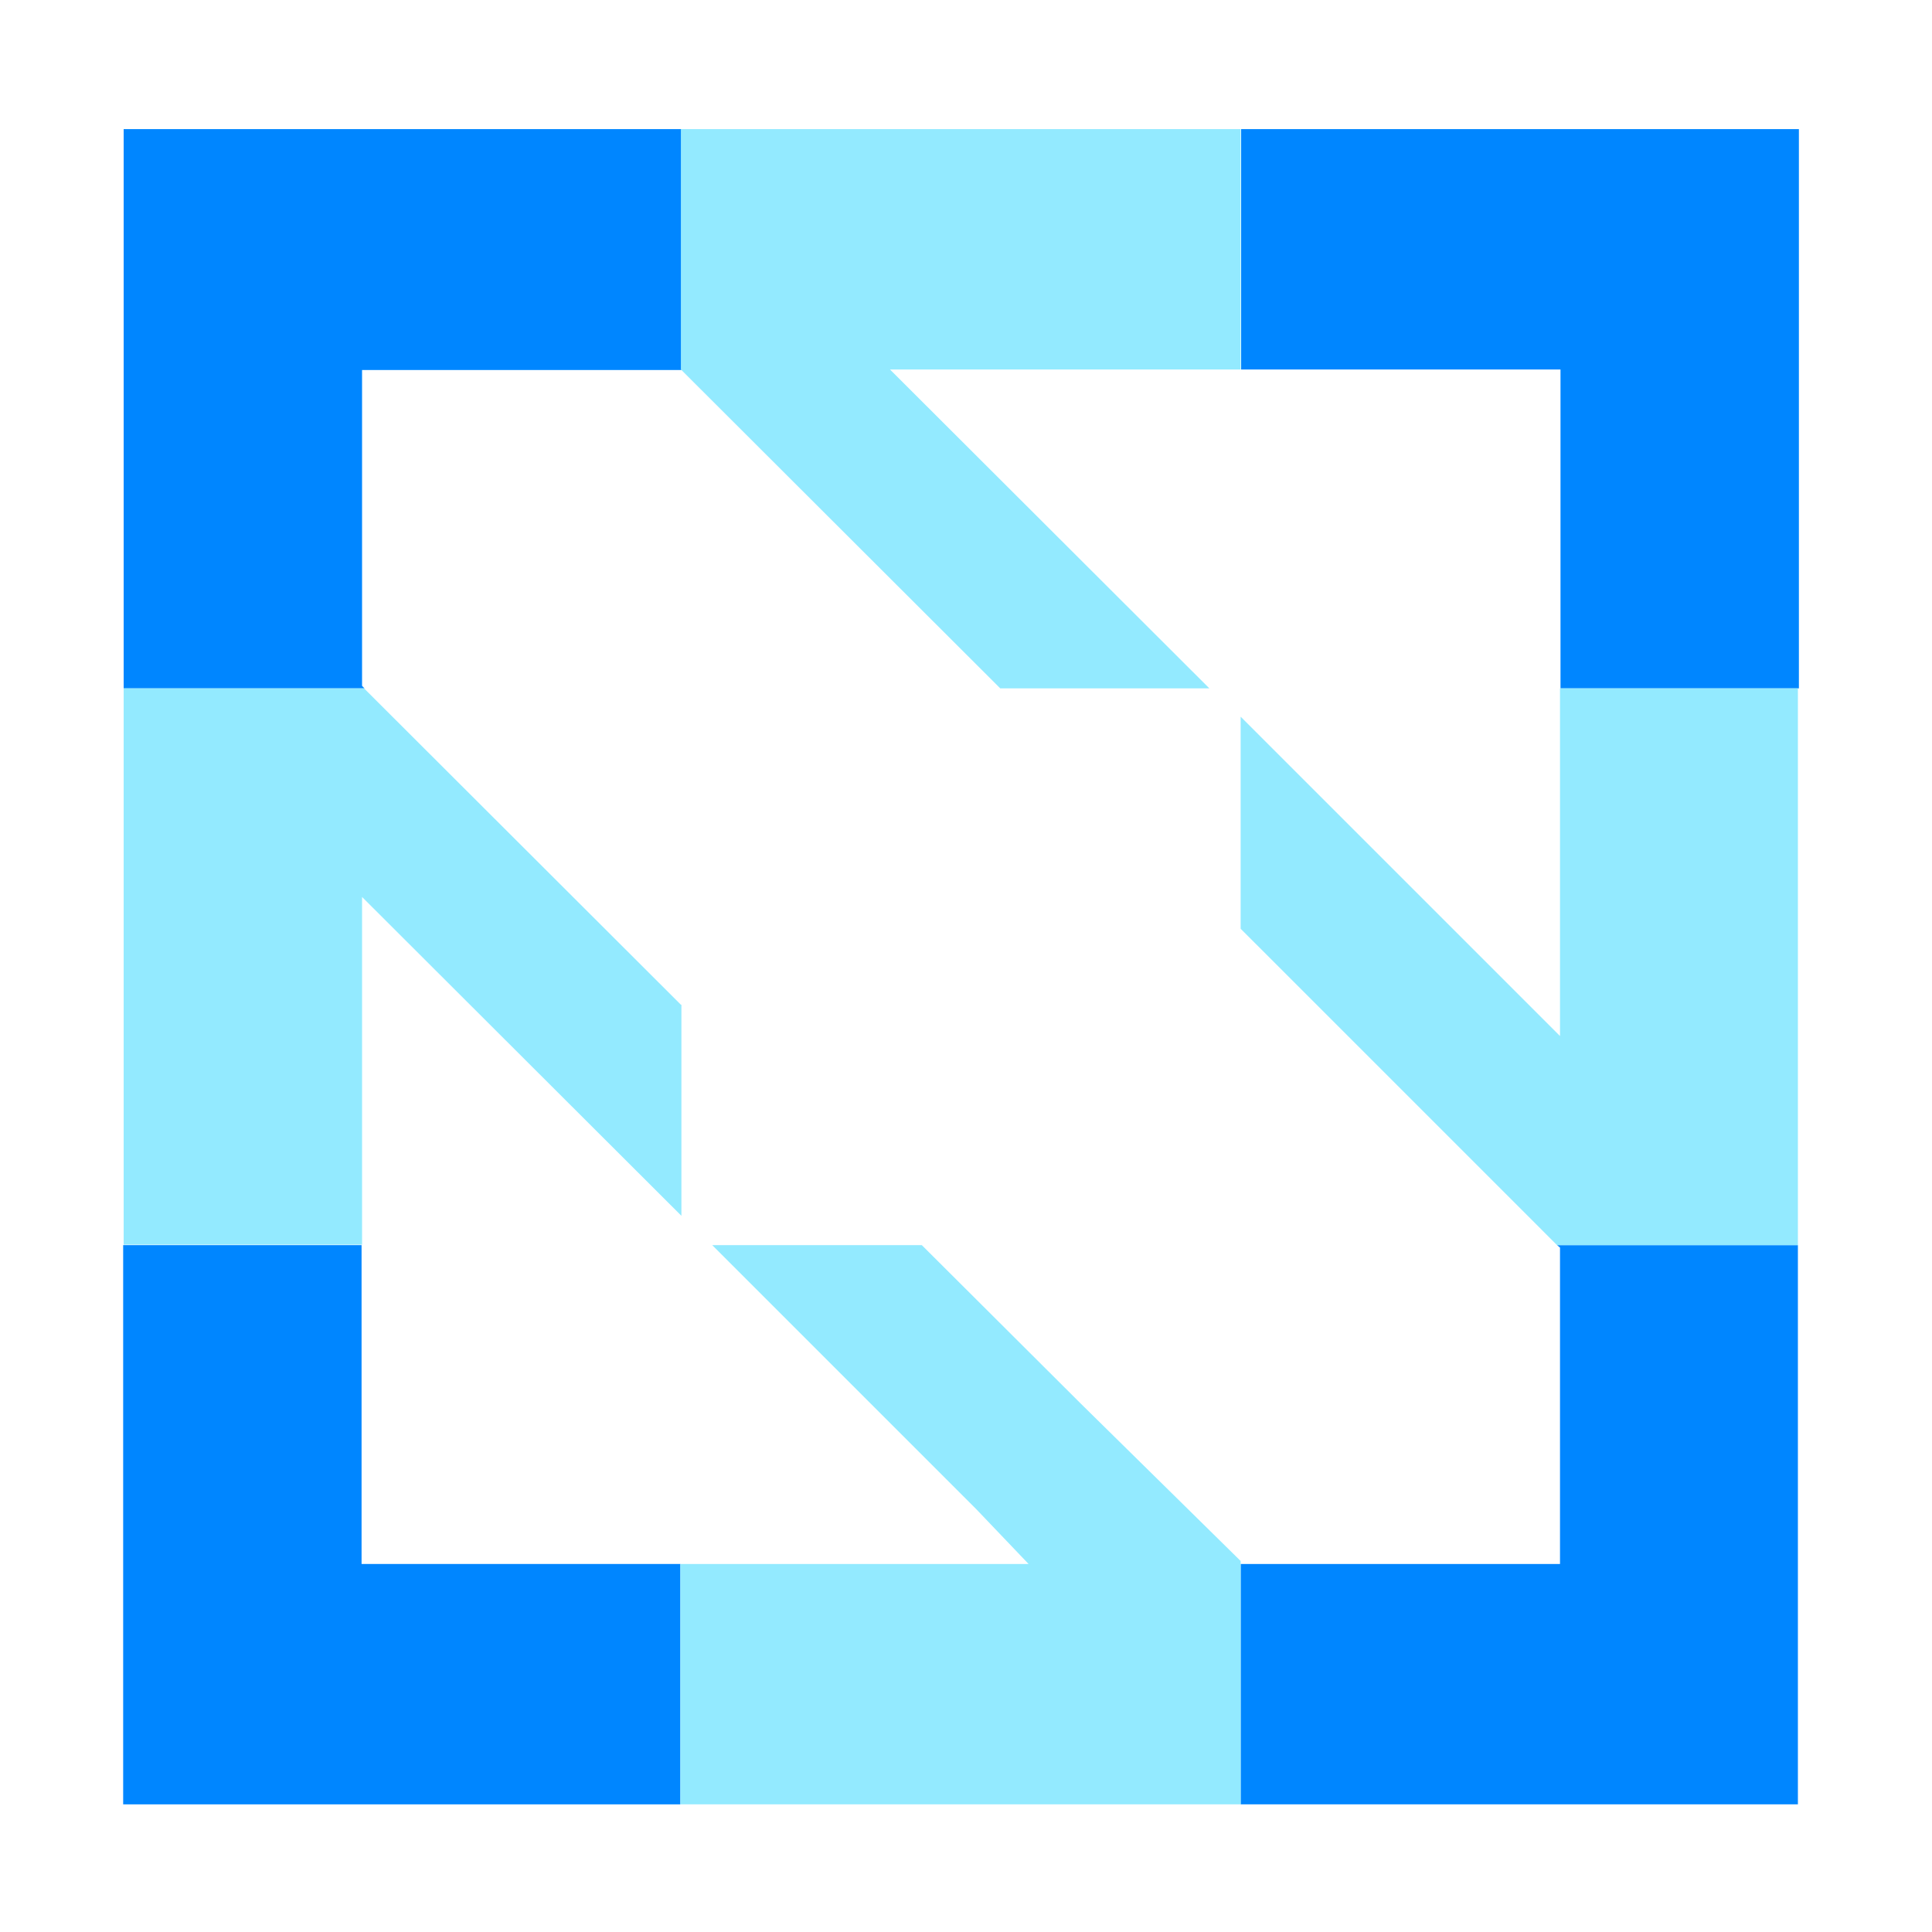
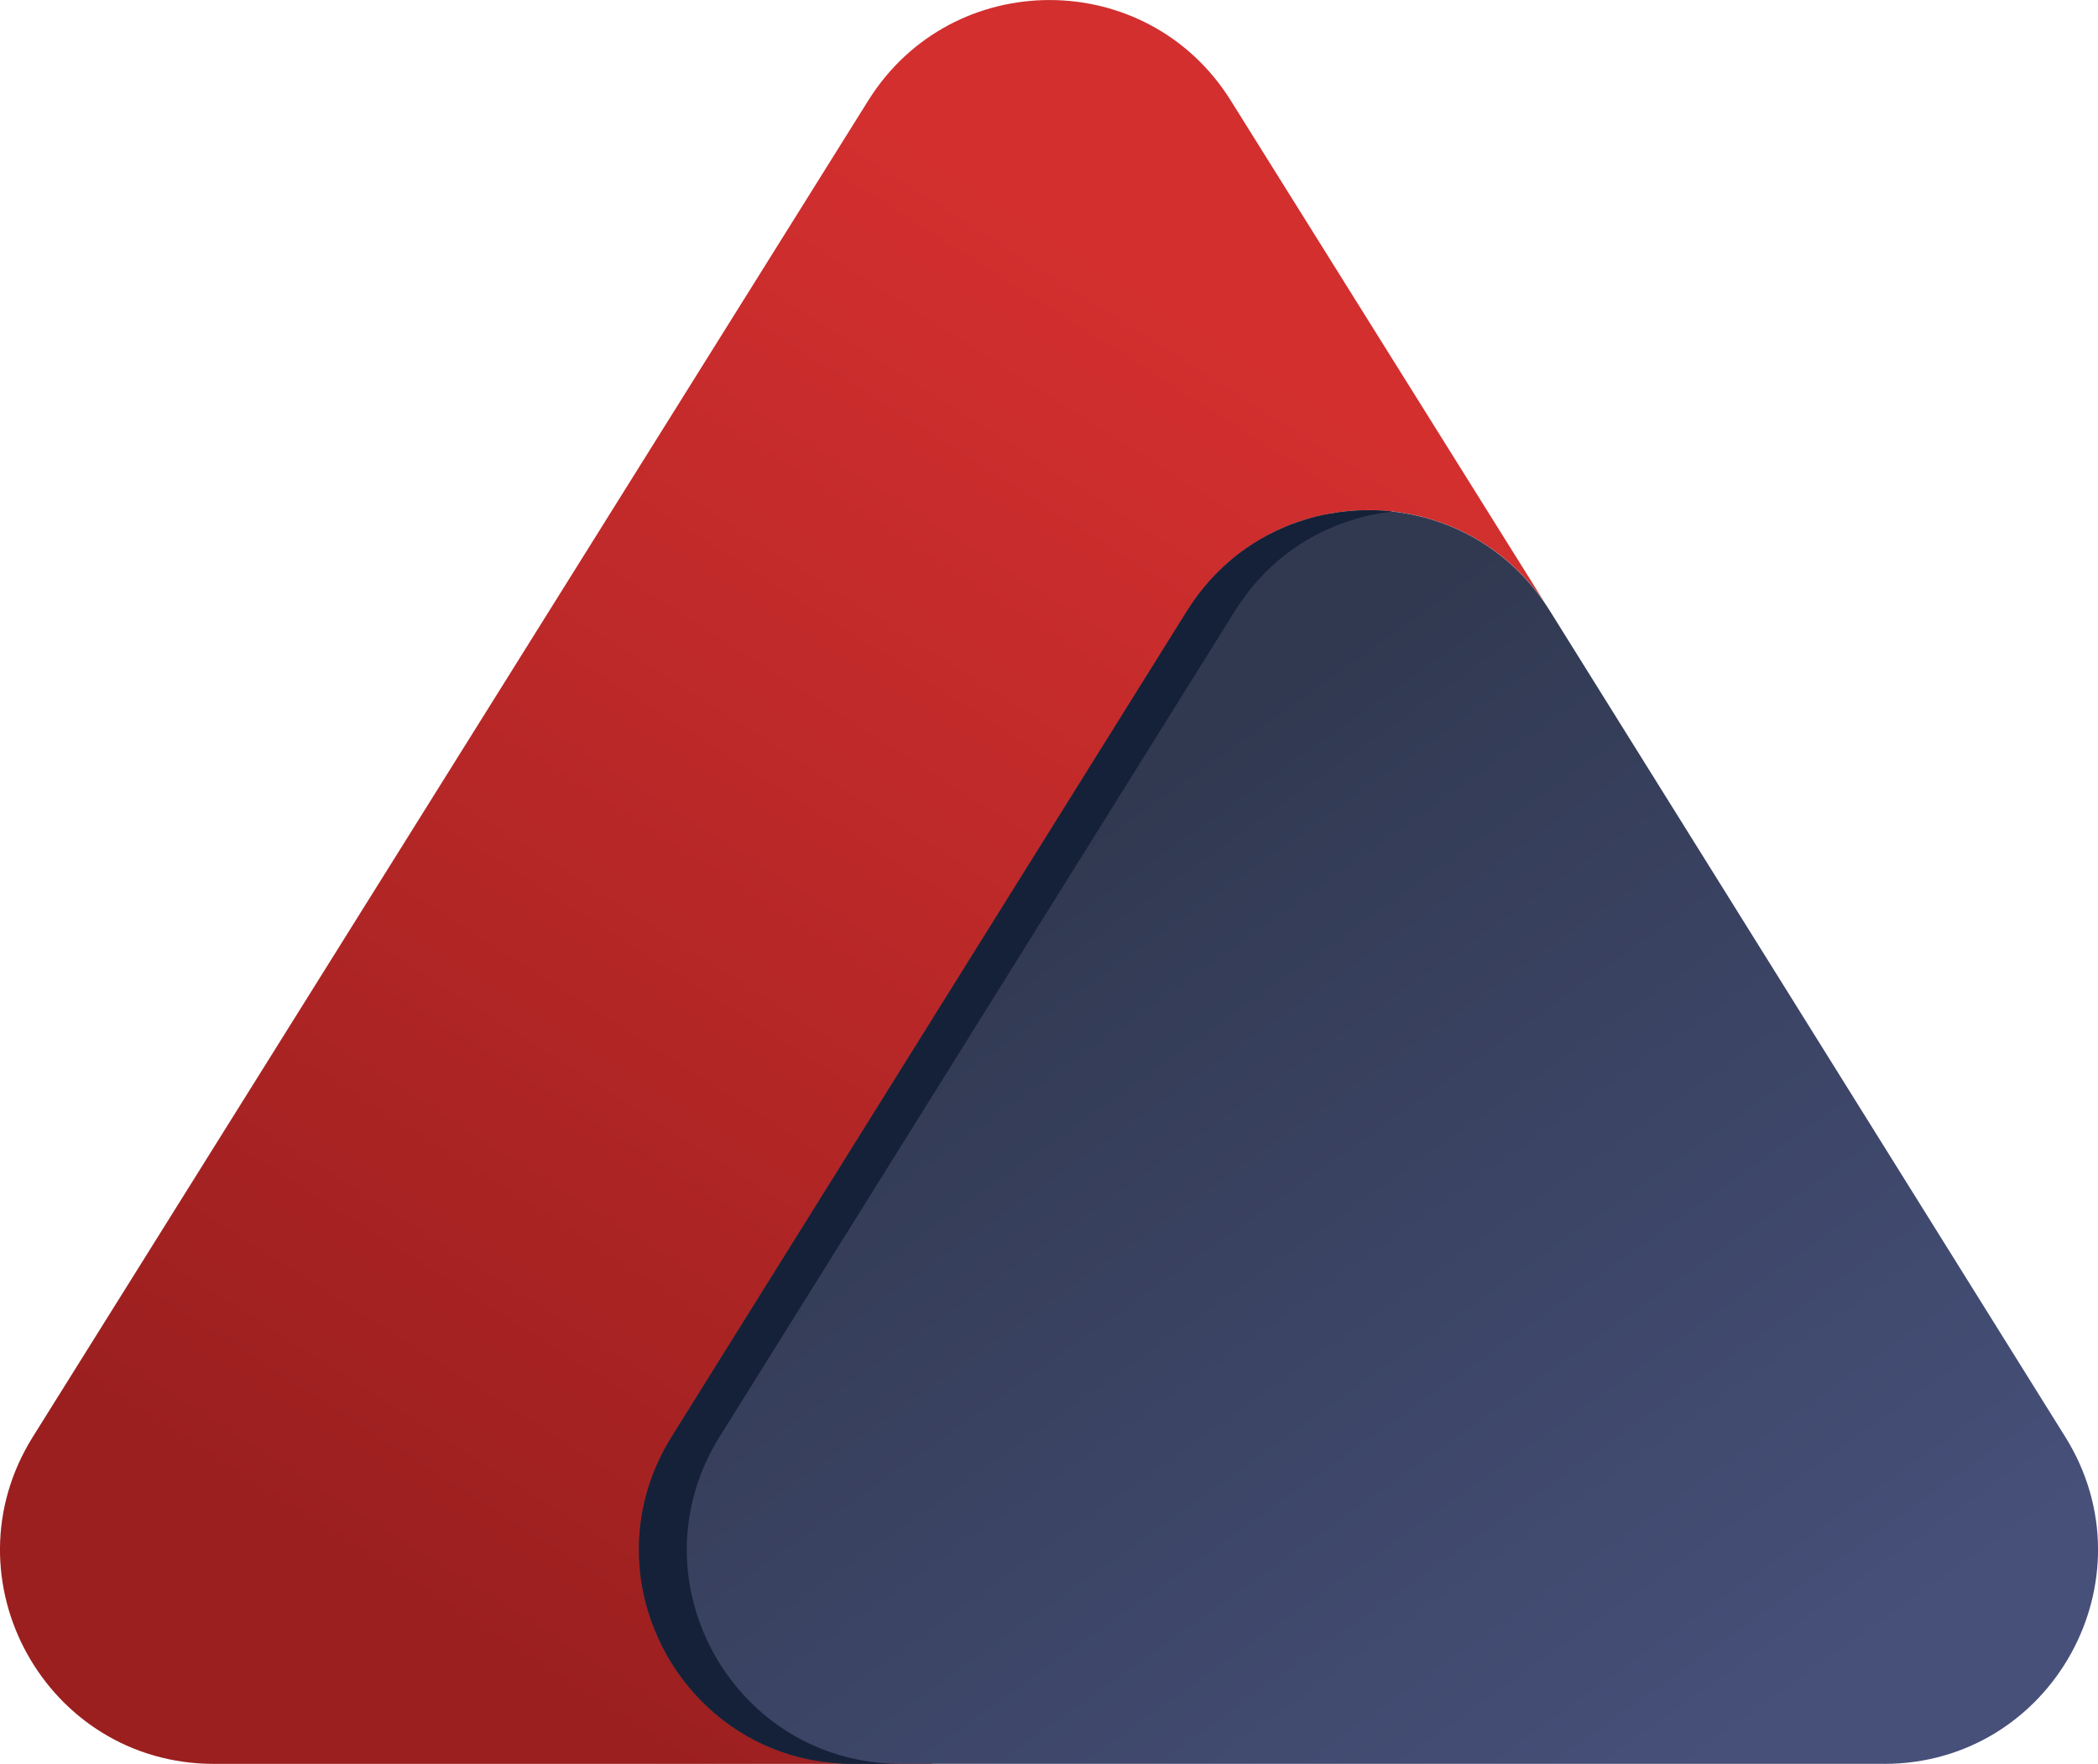
- <svg xmlns="http://www.w3.org/2000/svg" version="1.1" id="a" x="0px" y="0px" viewBox="0 0 389 389" style="enable-background:new 0 0 389 389;" xml:space="preserve">
-   <style type="text/css">
- 	.st0{fill:#0086FF;}
- 	.st1{fill:#93EAFF;}
- </style>
-   <g>
-     <path class="st0" d="M72.8,250.7h-48v112.6h112.2v-48.4H72.8V250.7z" />
-     <path class="st0" d="M314.1,251.2v63.7h-64.3v48.4h112.2V250.7h-48.5L314.1,251.2z" />
-     <path class="st0" d="M24.9,138.6h48.5l-0.5-0.5V74.5h64.3V26H24.9V138.6z" />
-     <path class="st0" d="M249.9,26v48.4h64.3v64.2h48V26C362.1,26,249.9,26,249.9,26z" />
-     <path class="st1" d="M243.5,138.6l-64.3-64.2h70.6V26H137.1v48.4l64.3,64.2H243.5z" />
-     <path class="st1" d="M185.6,250.7h-42.2l53.2,53.2l10.5,11h-70.1v48.4h112.8v-49l-32.1-31.6L185.6,250.7z" />
-     <path class="st1" d="M314.1,138.6v70l-11.1-11.1l-53.2-53.2V187l31.6,31.6l32.1,32.1h48.5V138.6H314.1L314.1,138.6z" />
-     <path class="st1" d="M137.1,202.3l-63.8-63.7H24.9v112h48v-70l64.3,64.2V202.3z" />
-   </g>
+ <svg xmlns="http://www.w3.org/2000/svg" id="_层_1" viewBox="0 0 367.53 309">
+   <defs>
+     <style>.cls-1{fill:#152138;}.cls-2{fill:url(#_命名的渐变_32);}.cls-3{fill:url(#_命名的渐变_6);}</style>
+     <linearGradient id="_命名的渐变_6" x1="221.1" y1="63.3" x2="78.06" y2="288.81" gradientTransform="matrix(1, 0, 0, 1, 0, 0)" gradientUnits="userSpaceOnUse">
+       <stop offset="0" stop-color="#d32f2f" />
+       <stop offset="1" stop-color="#9b1f1f" />
+     </linearGradient>
+     <linearGradient id="_命名的渐变_32" x1="167.02" y1="160.36" x2="282.29" y2="322.78" gradientTransform="matrix(1, 0, 0, 1, 0, 0)" gradientUnits="userSpaceOnUse">
+       <stop offset="0" stop-color="#313951" />
+       <stop offset="1" stop-color="#465079" />
+     </linearGradient>
+   </defs>
+   <path class="cls-3" d="M37.51,309c-29.42,0-47.35-32.35-31.76-57.29L152.11,17.6c14.67-23.46,48.83-23.46,63.49,0l54.93,87.86c-15.18-21.95-48.19-21.44-62.52,1.54l-44.77,202H37.51Z" />
+   <path class="cls-2" d="M330.03,308.99H149.42c-20.23,0-35.04-15.31-37.23-32.98-.96-7.79,.51-16.03,5.04-23.63,.14-.22,.27-.45,.41-.67L207.96,106.99c1.83-2.93,3.97-5.5,6.34-7.71,.89-.82,1.8-1.6,2.75-2.32,1.59-1.21,3.25-2.27,4.96-3.18,1.04-.55,2.08-1.05,3.16-1.5,.71-.3,1.44-.57,2.16-.82,1.1-.37,2.2-.71,3.32-.99,.75-.19,1.5-.34,2.25-.47,2.26-.41,4.54-.62,6.84-.62,.62,0,1.25,.01,1.87,.05,.14,0,.27,.01,.41,.02,.22,.01,.44,.02,.66,.04,.24,.02,.46,.05,.69,.06,.41,.04,.81,.09,1.21,.14,10.52,1.35,20.57,7.11,26.92,17.31l90.3,144.72c15.56,24.95-2.37,57.28-31.76,57.28Z" />
+   <path class="cls-1" d="M120.59,276.02c-.96-7.79,.51-16.03,5.04-23.63,.14-.22,.27-.45,.41-.67L216.36,106.99c1.83-2.93,3.97-5.5,6.34-7.71,.89-.82,1.8-1.6,2.75-2.32,1.59-1.21,3.25-2.27,4.96-3.18,1.04-.55,2.08-1.05,3.16-1.5,.71-.3,1.44-.57,2.16-.82,1.1-.37,2.2-.71,3.32-.99,.75-.19,1.5-.34,2.25-.47,.89-.16,1.78-.28,2.67-.38-.2-.02-.39-.05-.59-.07-.22-.01-.45-.04-.69-.06-.22-.01-.44-.02-.66-.04-.14-.01-.27-.02-.41-.02-.62-.04-1.25-.05-1.87-.05-2.3,0-4.58,.21-6.84,.62-.75,.14-1.5,.29-2.25,.47-1.12,.27-2.22,.61-3.32,.99-.72,.25-1.45,.52-2.16,.82-1.07,.45-2.12,.95-3.16,1.5-1.71,.91-3.37,1.97-4.96,3.18-.95,.72-1.86,1.5-2.75,2.32-2.37,2.21-4.51,4.78-6.34,7.71L117.65,251.71c-.14,.22-.27,.45-.41,.67-4.53,7.6-6,15.84-5.04,23.63,2.2,17.66,17,32.98,37.23,32.98h8.39c-20.23,0-35.04-15.31-37.23-32.98Z" />
</svg>
